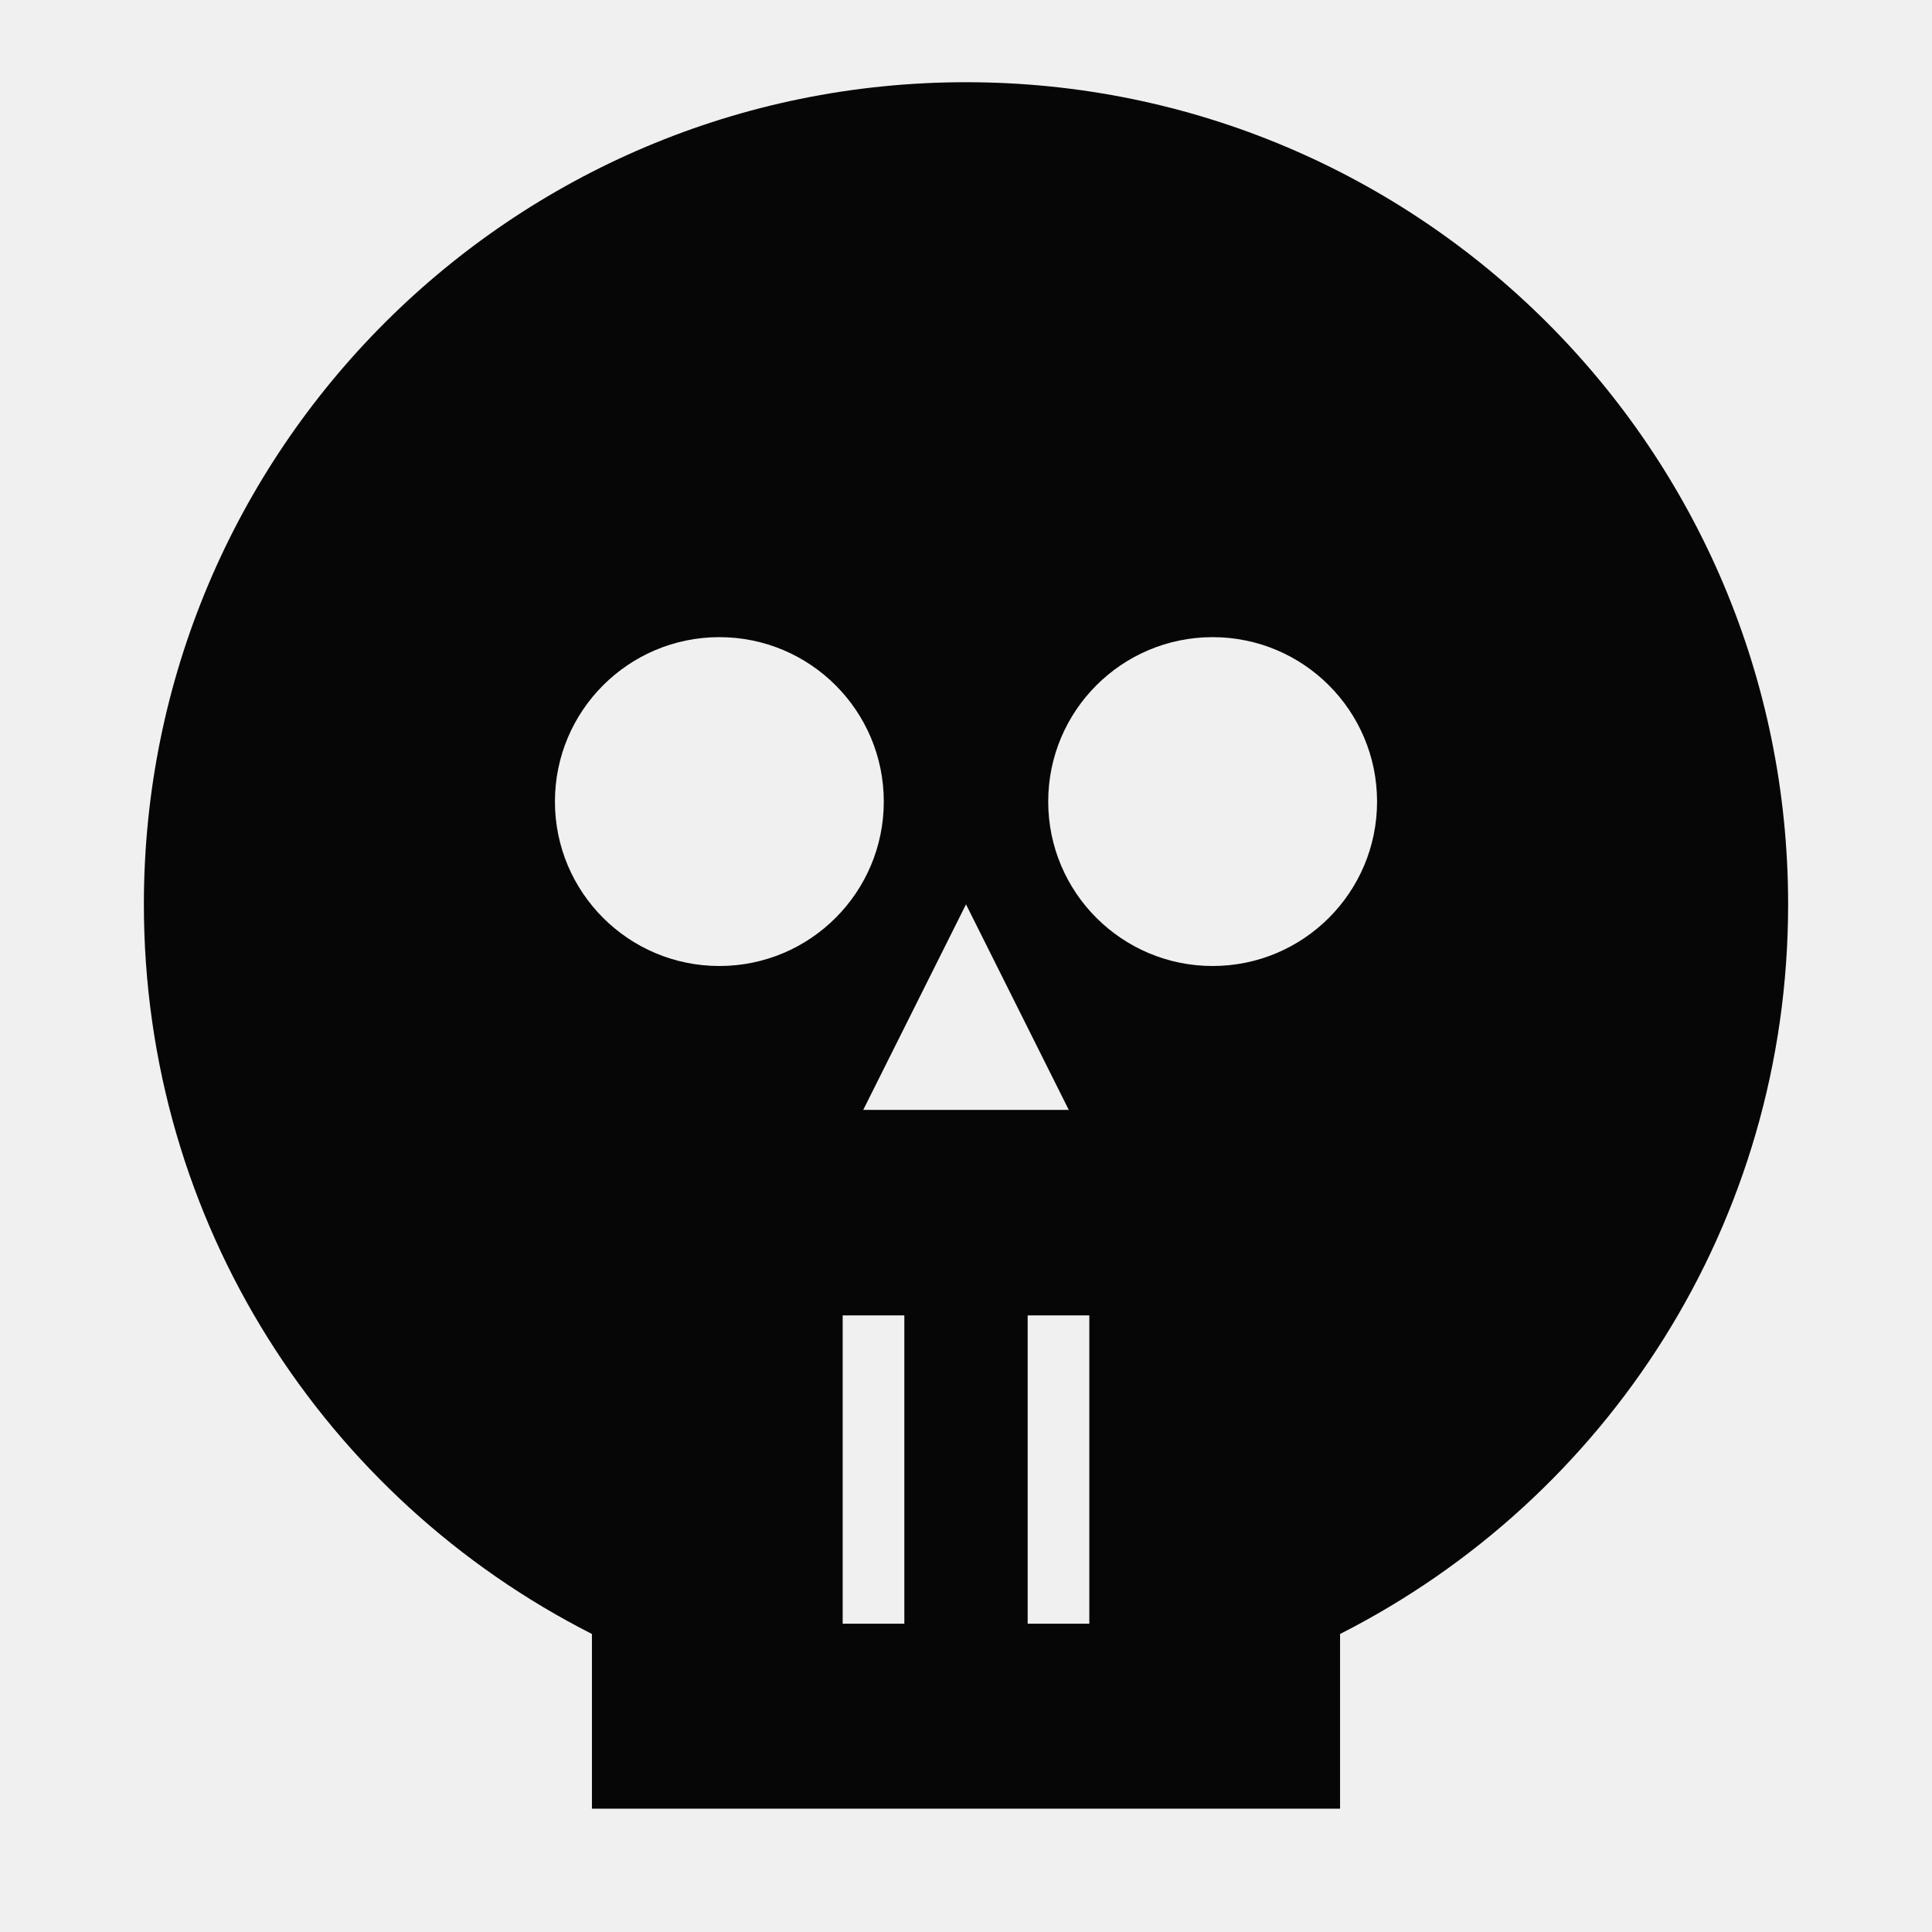
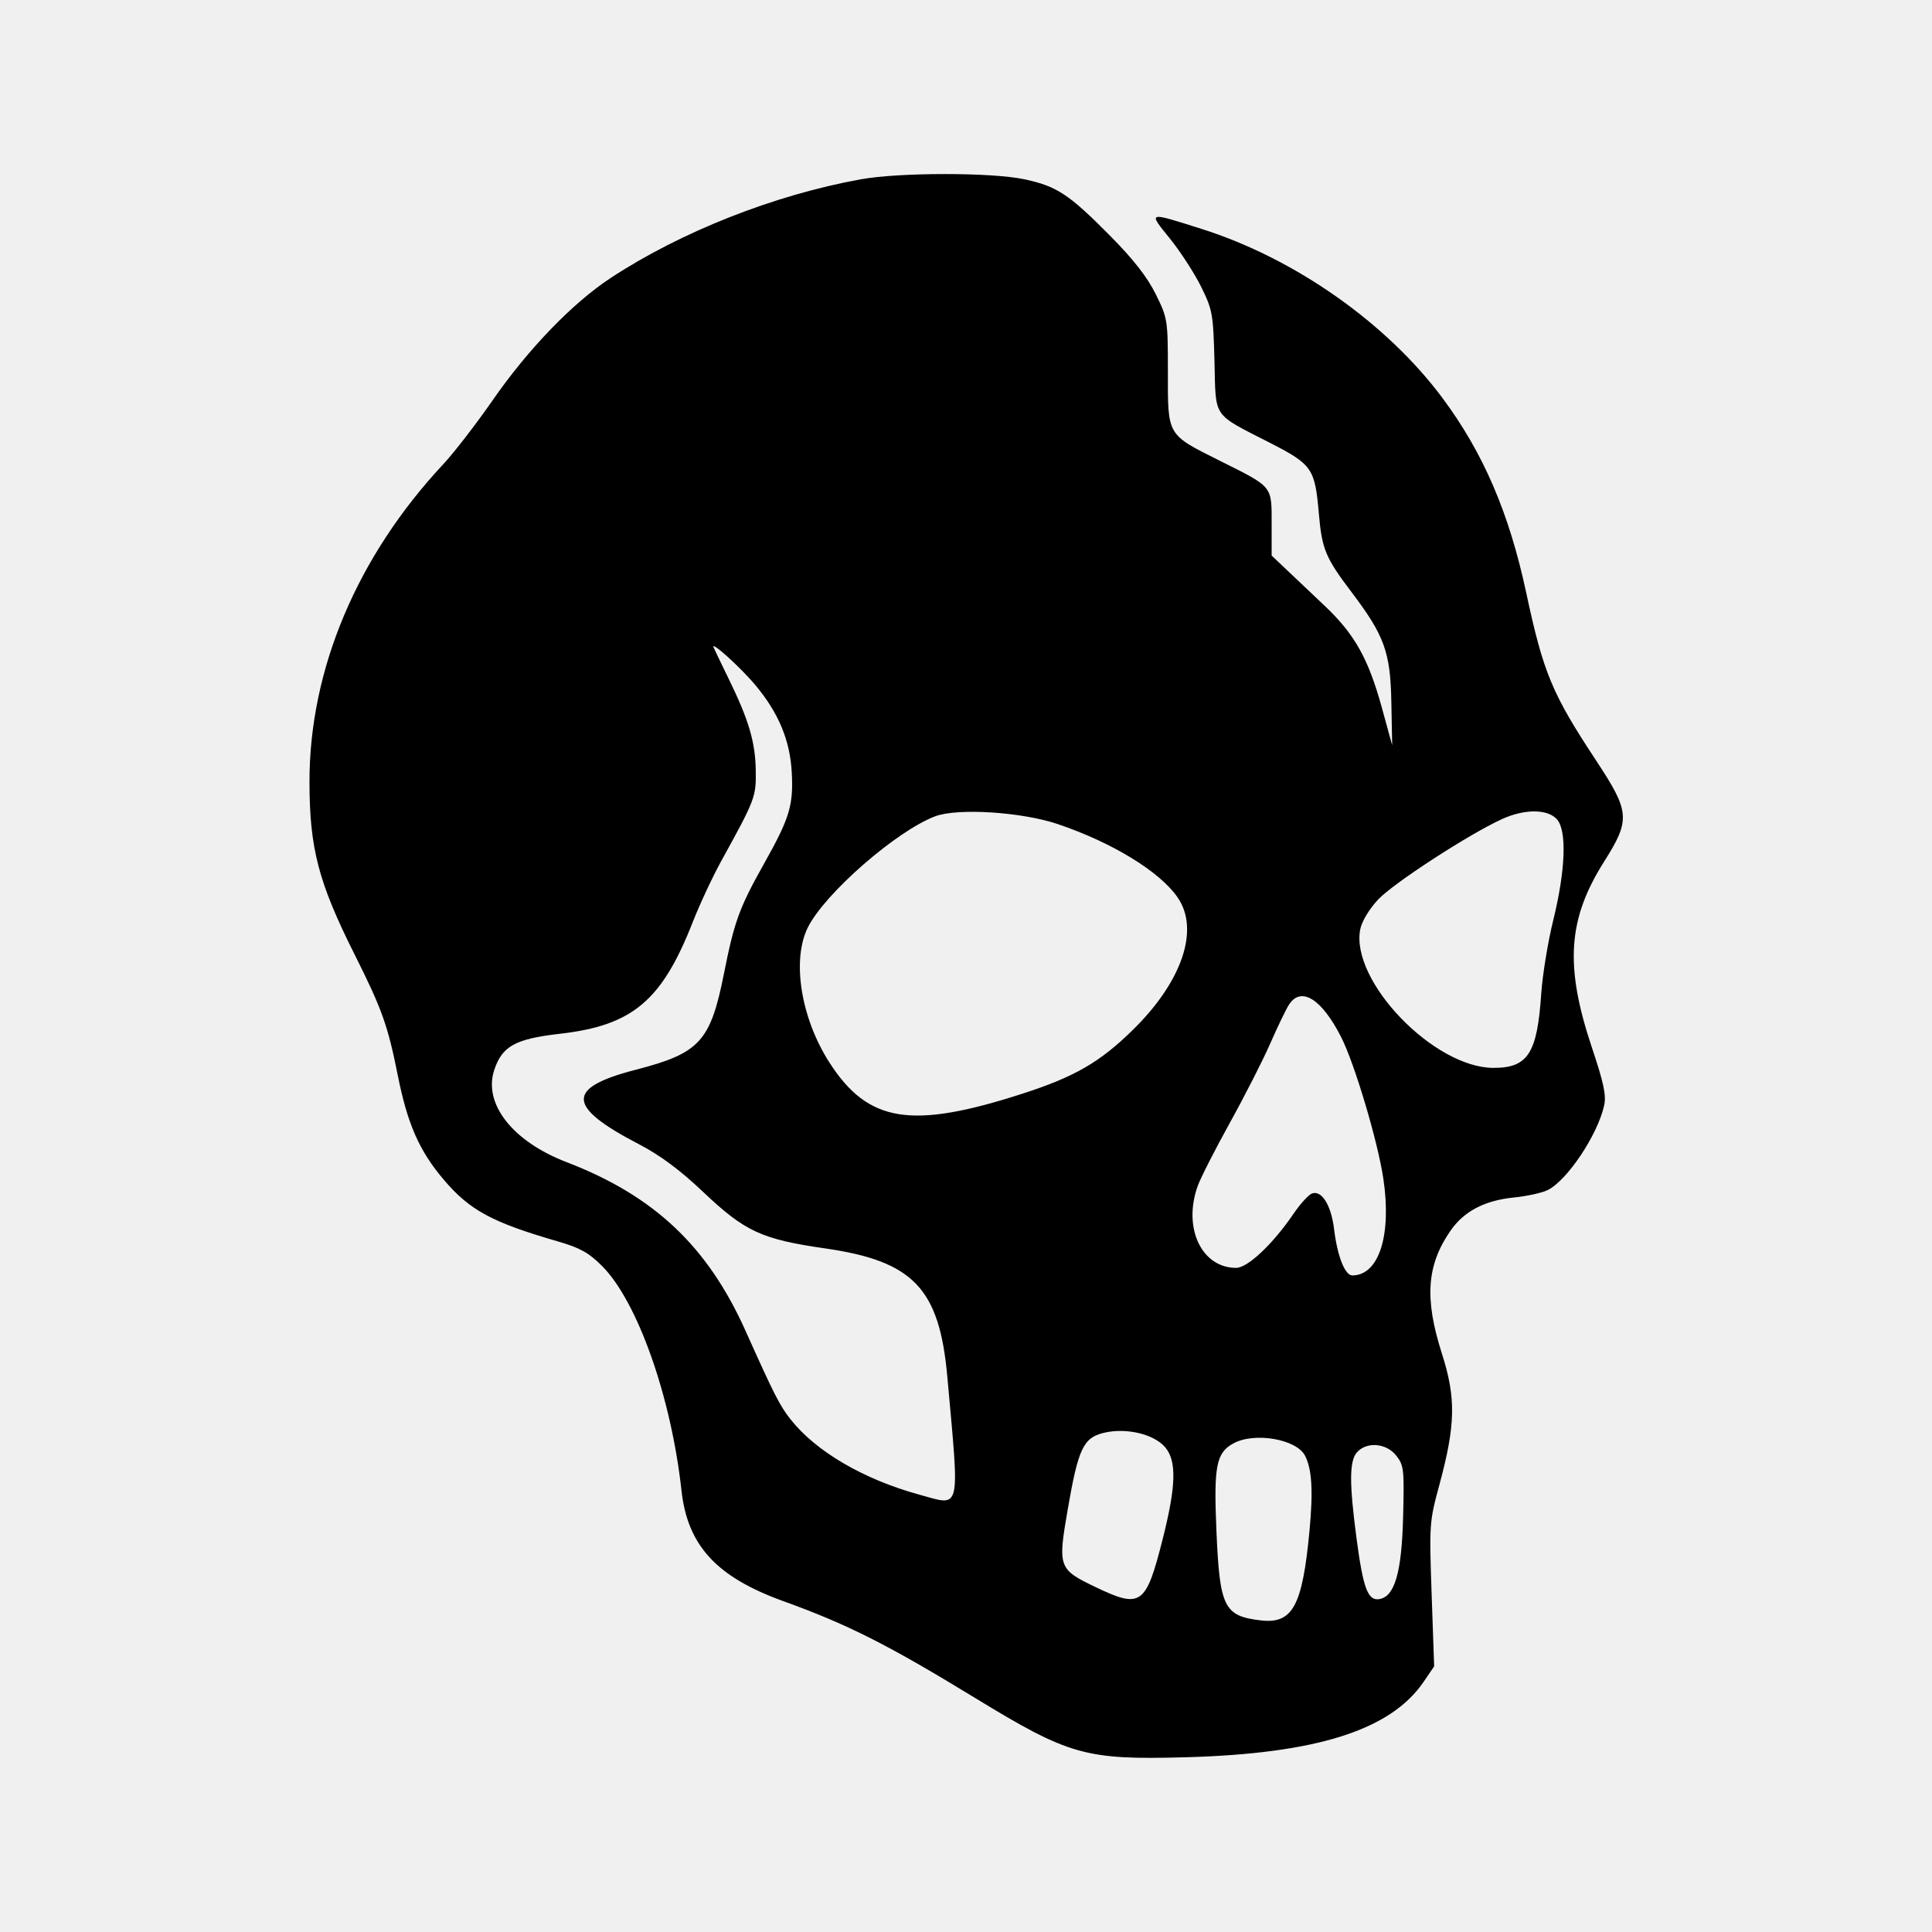
- <svg xmlns="http://www.w3.org/2000/svg" width="100%" viewBox="3 6 94 94">
-   <mask id="skull-mask">
-     <rect width="100%" height="100%" fill="white" />
-     <circle cx="38" cy="45" r="8" fill="black" />
-     <circle cx="62" cy="45" r="8" fill="black" />
-     <path d="M50 50 L45 60 L55 60 Z" fill="black" />
-     <rect x="44" y="70" width="3" height="15" fill="black" />
-     <rect x="53" y="70" width="3" height="15" fill="black" />
-   </mask>
-   <path fill="#060606" mask="url(#skull-mask)" d="M50 10C27.9 10 10 27.9 10 50C10 65.5 18.8 78.9 31.8 85.5L31.8 95L68.2 95L68.2 85.5C81.2 78.9 90 65.5 90 50C90 27.9 72.1 10 50 10Z" />
+ <svg xmlns="http://www.w3.org/2000/svg" viewBox="0 0 512 512">
+   <path fill="#000000" fill-rule="evenodd" d="M 228.110 47.519 C 205.171 51.672, 180.473 61.416, 161.834 73.667 C 151.743 80.300, 140.004 92.462, 130.563 106.064 C 126.198 112.354, 120.315 119.975, 117.489 123 C 94.601 147.499, 81.979 177.469, 82.015 207.233 C 82.036 224.869, 84.387 233.843, 94.006 253.012 C 101.199 267.345, 102.796 271.814, 105.402 284.906 C 107.989 297.897, 111.103 304.977, 117.596 312.629 C 124.478 320.740, 130.377 323.931, 147.829 328.984 C 153.695 330.682, 156.031 331.978, 159.527 335.474 C 168.923 344.871, 177.872 370.150, 180.600 395 C 182.197 409.557, 189.873 417.914, 207.500 424.287 C 224.723 430.515, 235.162 435.784, 258.500 450.031 C 283.332 465.190, 287.643 466.407, 314 465.698 C 348.849 464.760, 368.528 458.537, 377.283 445.686 L 380.066 441.601 379.401 422.550 C 378.750 403.925, 378.796 403.277, 381.446 393.500 C 385.747 377.631, 385.887 370.477, 382.126 358.735 C 377.450 344.138, 378.072 335.276, 384.414 326.124 C 387.957 321.011, 393.467 318.124, 401.144 317.356 C 404.640 317.006, 408.702 316.115, 410.170 315.376 C 415.362 312.761, 423.320 300.858, 425.095 293.052 C 425.720 290.302, 425.064 287.168, 421.851 277.552 C 414.641 255.979, 415.457 243.613, 425.095 228.349 C 432.129 217.210, 431.971 215.181, 423.007 201.580 C 411.266 183.766, 409.025 178.383, 404.447 157 C 399.936 135.929, 393.075 119.989, 382.268 105.476 C 367.450 85.577, 343.124 68.491, 318.500 60.687 C 303.964 56.080, 304.206 56.007, 310.038 63.227 C 312.824 66.677, 316.543 72.414, 318.302 75.975 C 321.331 82.108, 321.518 83.154, 321.848 95.727 C 322.253 111.155, 321.043 109.394, 336.786 117.474 C 347.710 123.080, 348.484 124.208, 349.500 136 C 350.322 145.536, 351.249 147.776, 358.152 156.894 C 366.886 168.432, 368.467 172.785, 368.721 186 L 368.942 197.500 366.193 187.500 C 362.638 174.566, 358.990 168.063, 351.087 160.576 C 347.560 157.234, 342.948 152.865, 340.837 150.868 L 337 147.235 337 138.773 C 337 128.685, 337.388 129.160, 323.500 122.221 C 309.136 115.044, 309.500 115.658, 309.500 98.635 C 309.500 84.740, 309.443 84.373, 306.300 77.994 C 304.073 73.475, 300.426 68.794, 294.305 62.602 C 283.287 51.455, 280.073 49.334, 271.428 47.502 C 262.731 45.660, 238.325 45.669, 228.110 47.519 Z M 189.102 171.555 C 189.321 172.075, 191.147 175.875, 193.161 180 C 198.439 190.815, 200.155 196.623, 200.283 204.108 C 200.404 211.170, 200.147 211.847, 191.171 228.119 C 188.859 232.309, 185.437 239.637, 183.566 244.404 C 175.391 265.225, 167.623 271.757, 148.418 273.956 C 136.540 275.316, 133.069 277.231, 130.973 283.582 C 128.024 292.517, 135.860 302.498, 150.119 307.969 C 173.323 316.873, 187.505 330.237, 197.580 352.692 C 205.260 369.811, 206.614 372.471, 209.526 376.163 C 216.230 384.661, 228.875 392.051, 243.644 396.103 C 254.808 399.166, 254.330 401.196, 251.037 364.716 C 248.938 341.458, 242.022 334.207, 218.738 330.852 C 201.785 328.408, 197.437 326.393, 186.259 315.800 C 180.166 310.025, 174.948 306.155, 169.275 303.204 C 150.077 293.216, 149.897 288.297, 168.554 283.473 C 185.458 279.102, 188.287 276.001, 191.878 257.903 C 194.588 244.248, 195.947 240.518, 202.414 229 C 209.279 216.774, 210.297 213.432, 209.823 204.667 C 209.368 196.229, 206.350 188.968, 200.261 181.656 C 196.325 176.929, 188.308 169.673, 189.102 171.555 Z M 247.844 216.325 C 237.617 220.170, 218.680 236.672, 214.123 245.710 C 209.754 254.374, 212.231 269.858, 219.877 281.689 C 230.113 297.525, 241.534 299.342, 271 289.822 C 284.815 285.359, 291.467 281.513, 300.218 272.931 C 313.292 260.108, 317.947 246.384, 312.111 237.867 C 307.407 231.001, 294.786 223.275, 280.293 218.386 C 270.747 215.167, 253.791 214.090, 247.844 216.325 Z M 398.095 217.042 C 389.349 221.011, 369.098 234.170, 365.155 238.447 C 362.767 241.038, 360.854 244.259, 360.462 246.351 C 357.894 260.040, 380.034 283, 395.803 283 C 404.909 283, 407.376 279.174, 408.436 263.414 C 408.772 258.416, 410.202 249.641, 411.615 243.914 C 414.891 230.624, 415.276 220.088, 412.595 217.113 C 410.122 214.370, 404.051 214.340, 398.095 217.042 Z M 341.594 266.250 C 340.795 267.488, 338.556 272.125, 336.618 276.555 C 334.680 280.985, 329.867 290.435, 325.922 297.555 C 321.977 304.675, 318.131 312.244, 317.375 314.376 C 313.450 325.440, 318.440 336, 327.593 336 C 330.640 336, 337.319 329.707, 342.752 321.718 C 344.541 319.088, 346.748 316.650, 347.658 316.301 C 350.247 315.307, 352.782 319.381, 353.552 325.776 C 354.406 332.866, 356.428 338, 358.367 338 C 365.432 338, 368.847 327.345, 366.597 312.326 C 365.116 302.439, 359.002 281.918, 355.444 274.893 C 350.287 264.708, 344.799 261.284, 341.594 266.250 Z M 292.500 379.719 C 287.067 381.043, 285.742 383.878, 282.923 400.212 C 280.318 415.303, 280.531 415.895, 290.217 420.537 C 302.430 426.390, 303.674 425.498, 308.179 407.646 C 311.699 393.703, 311.855 387.102, 308.750 383.503 C 305.734 380.008, 298.363 378.291, 292.500 379.719 Z M 326.888 382.500 C 322.307 384.989, 321.624 388.485, 322.364 405.656 C 323.240 425.973, 324.357 428.244, 334.044 429.412 C 342.544 430.436, 345.143 425.696, 347.025 405.732 C 348.026 395.119, 347.682 389.332, 345.839 385.760 C 343.576 381.376, 332.470 379.466, 326.888 382.500 Z M 359.655 384.829 C 357.578 387.124, 357.537 392.874, 359.491 407.667 C 361.227 420.799, 362.485 424.217, 365.431 423.796 C 369.594 423.201, 371.461 416.849, 371.838 402 C 372.158 389.395, 372.037 388.317, 370.018 385.750 C 367.416 382.442, 362.232 381.981, 359.655 384.829 Z" />
</svg>
